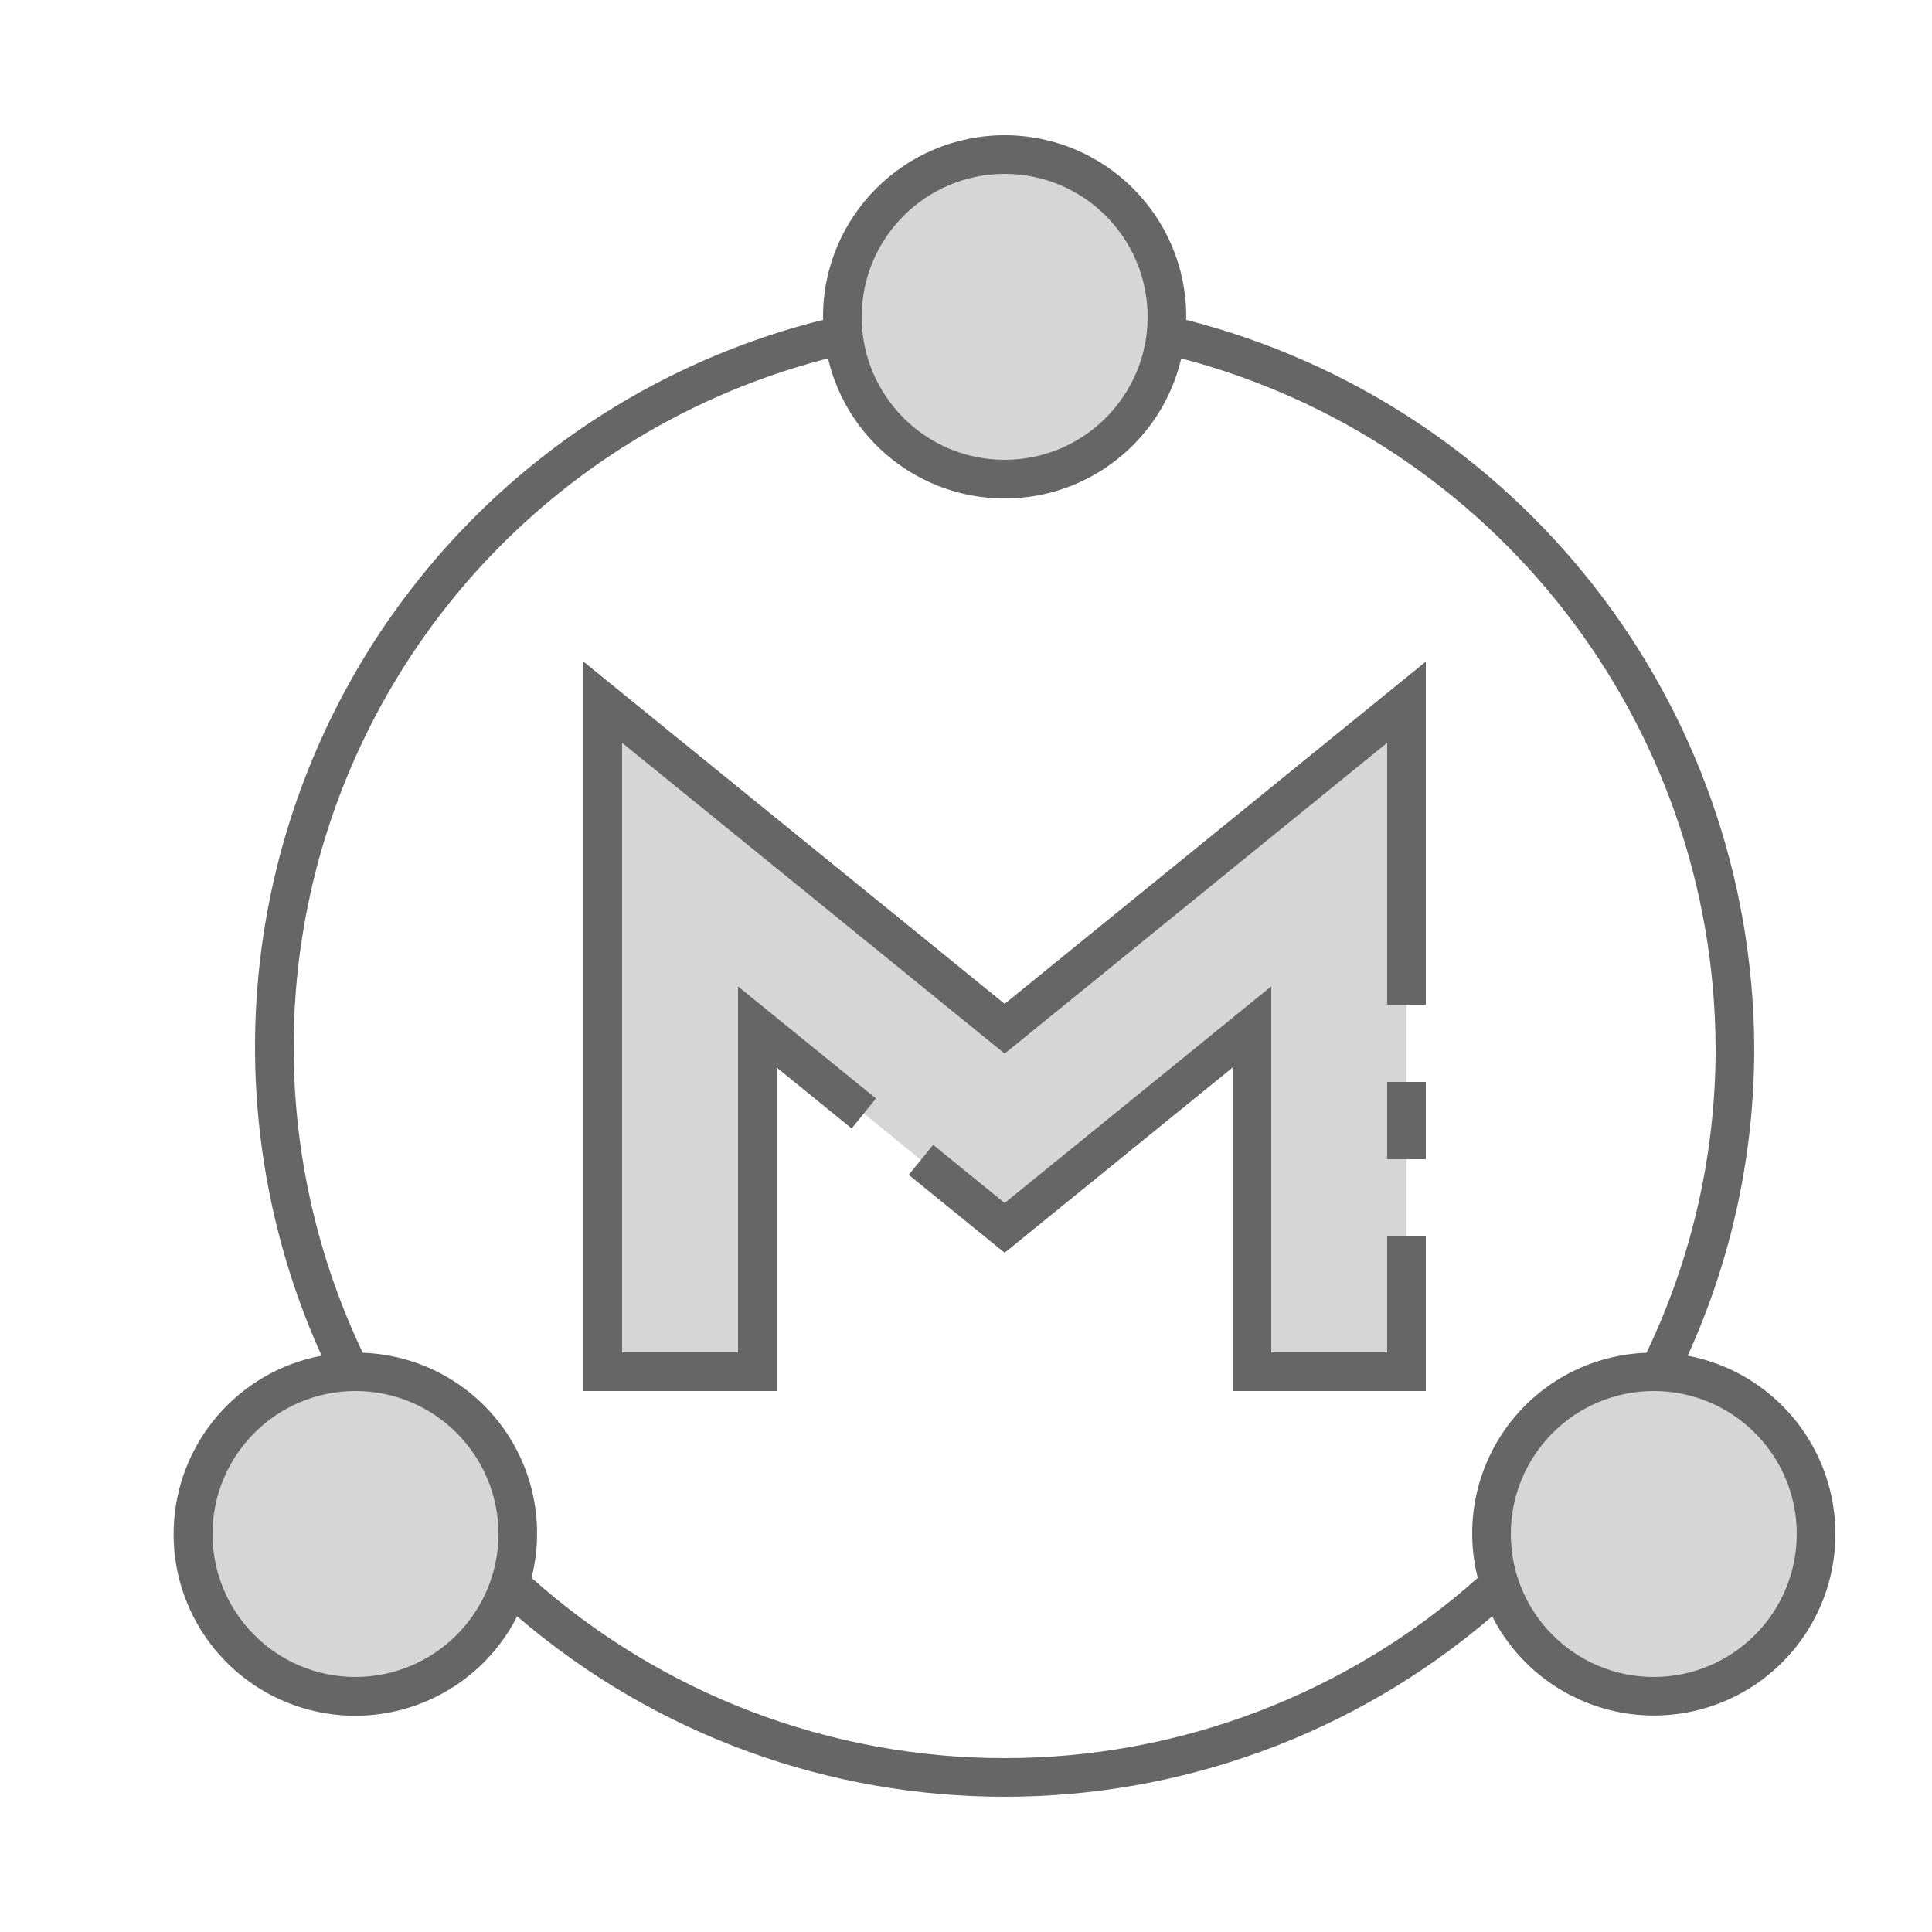
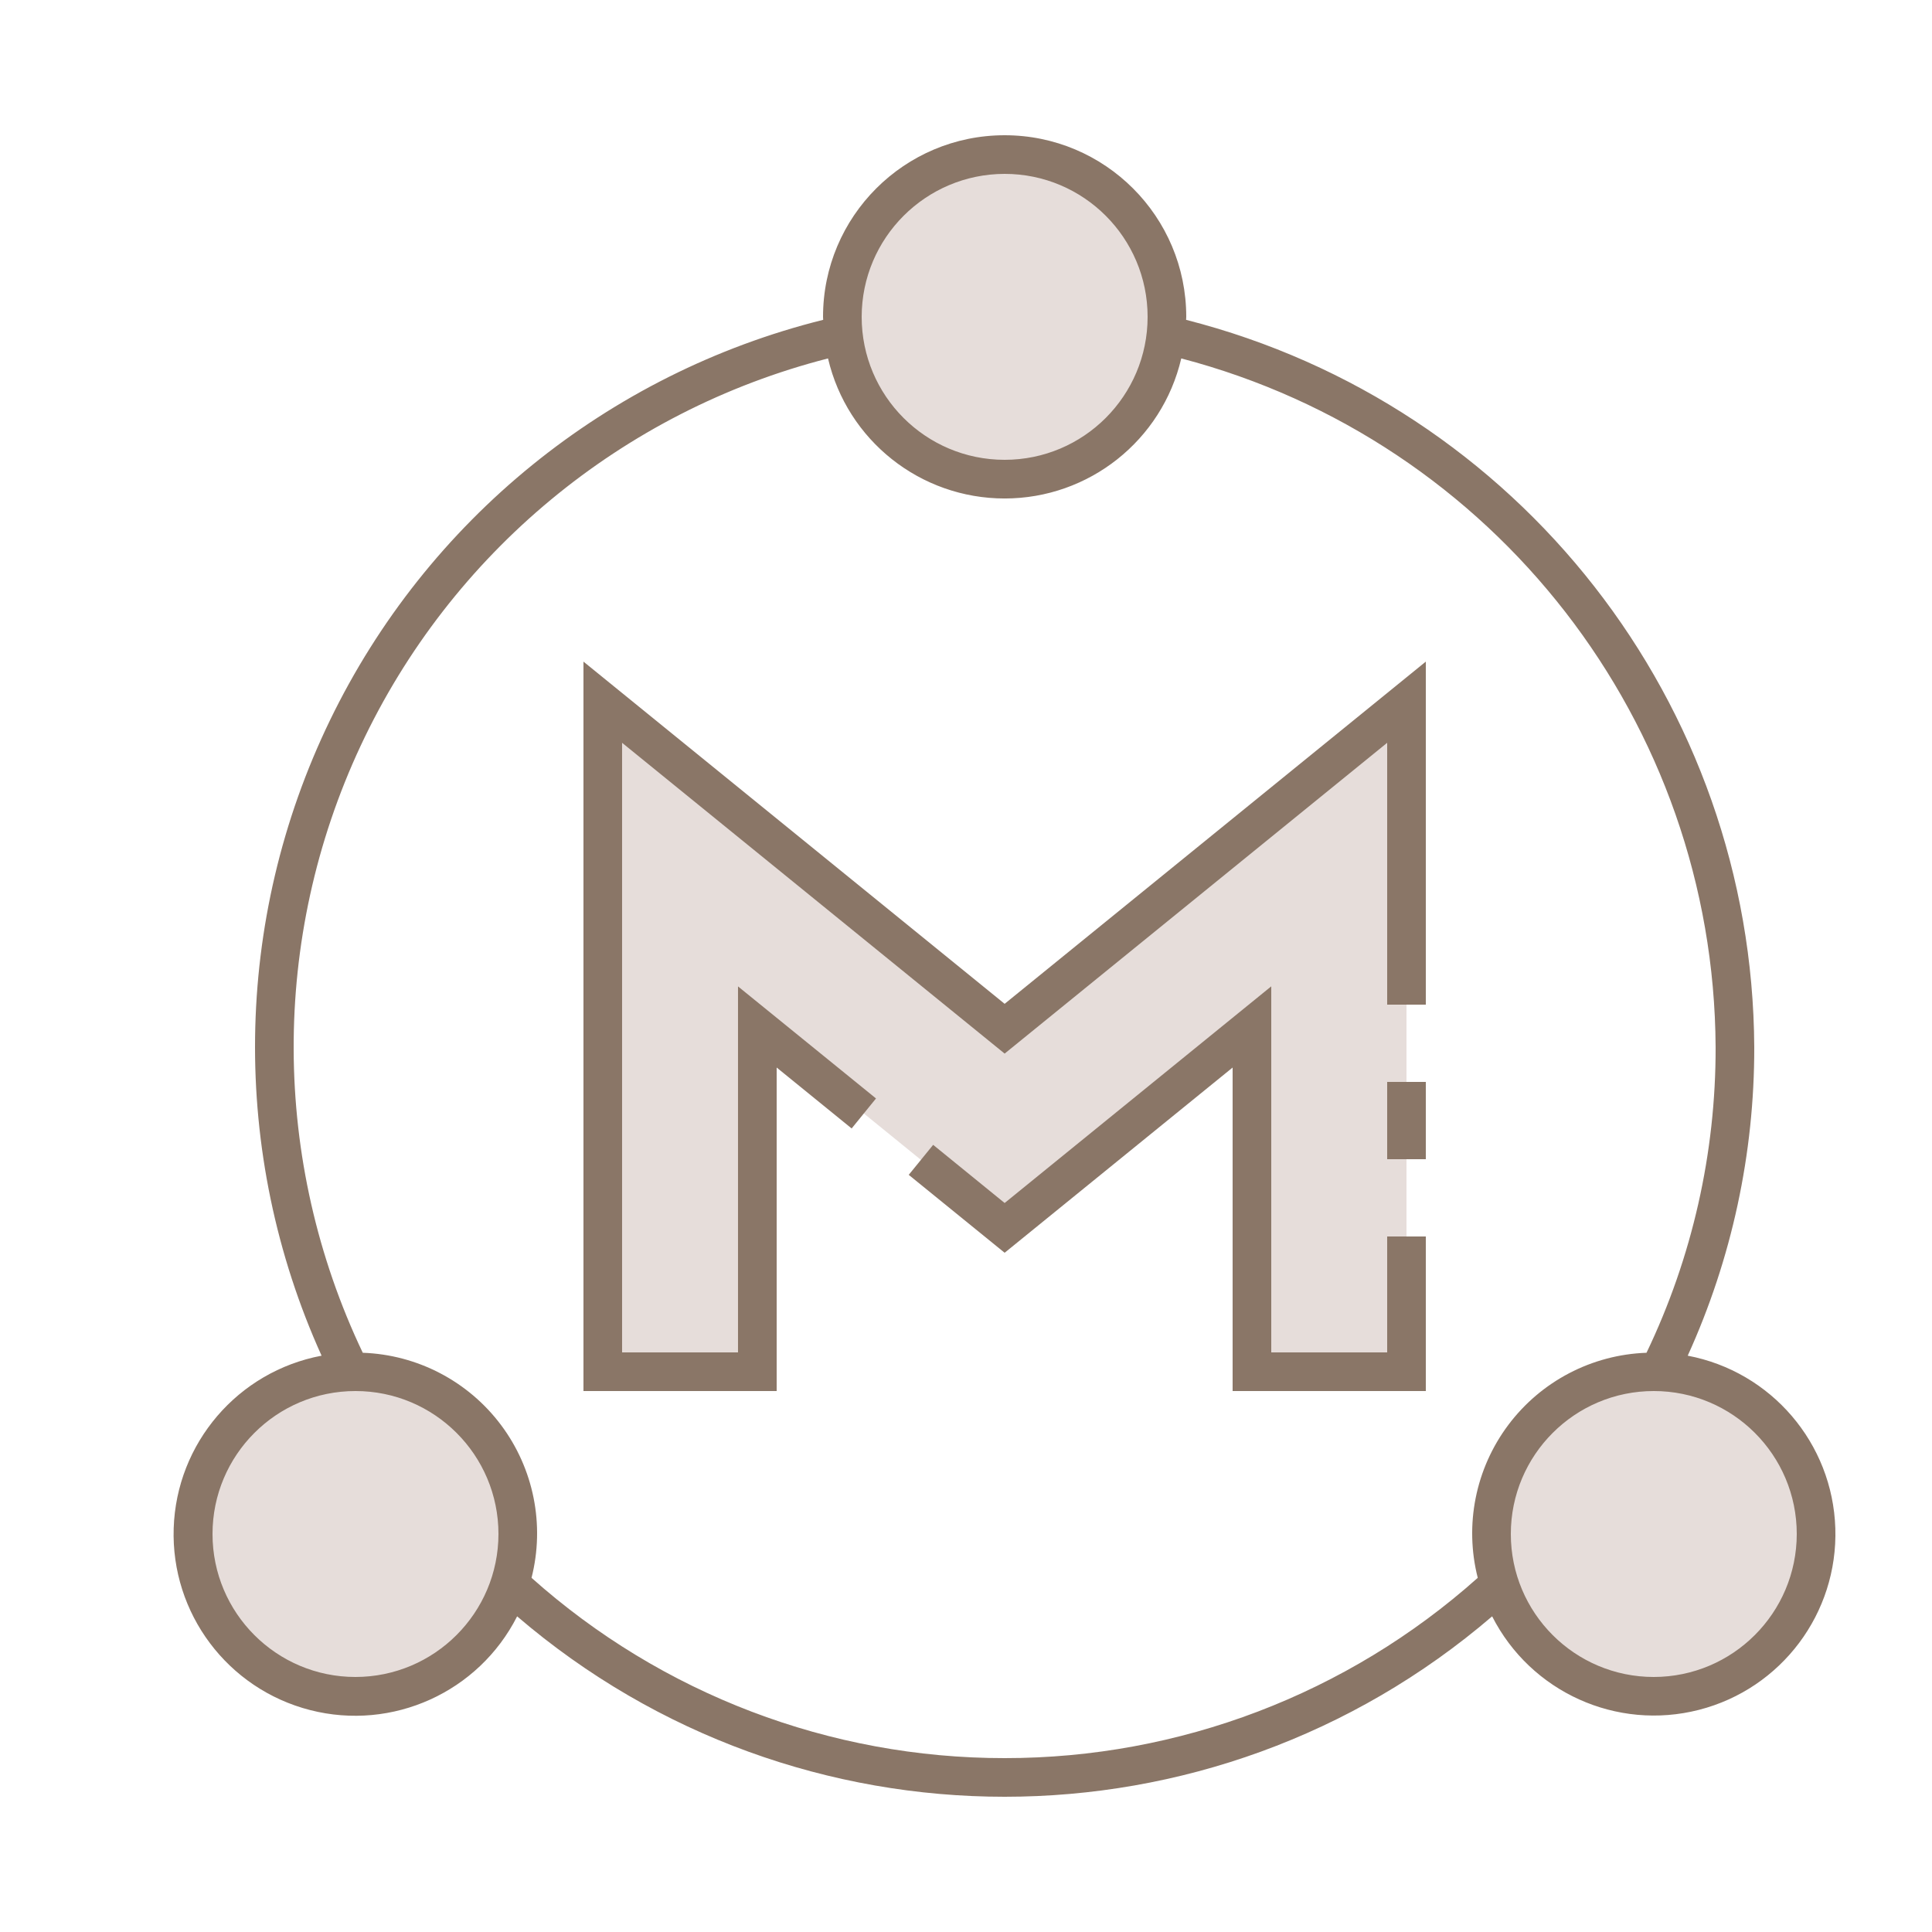
<svg xmlns="http://www.w3.org/2000/svg" id="ic_empty_masternode" width="100" height="100" viewBox="0 0 100 100">
  <defs>
    <style type="text/css">
-             .cls-1{fill:#d6d6d6}.cls-2{fill:#666}.cls-3{fill:none}
+             .cls-1{fill:#E6DDDA}.cls-2{fill:#8A7667}.cls-3{fill:none}
        </style>
  </defs>
  <g id="Group_9022" data-name="Group 9022">
    <g id="Group_9020" data-name="Group 9020">
      <circle id="Ellipse_615" cx="8.4" cy="8.4" r="8.4" class="cls-1" data-name="Ellipse 615" transform="translate(43.6 8)" />
      <circle id="Ellipse_616" cx="8.4" cy="8.4" r="8.4" class="cls-1" data-name="Ellipse 616" transform="translate(77.2 71)" />
      <circle id="Ellipse_617" cx="8.4" cy="8.4" r="8.4" class="cls-1" data-name="Ellipse 617" transform="translate(10 71)" />
      <g id="Group_9019" data-name="Group 9019">
        <path id="Path_18976" d="M39.2 53.154V71h-8V36.346l20.8 16.9 20.8-16.9V71h-8V53.154L52 63.555" class="cls-1" data-name="Path 18976" />
      </g>
    </g>
    <g id="Group_9021" data-name="Group 9021">
      <path id="Path_18977" d="M30.2 34.245V72h10V55.255l3.881 3.154 1.261-1.553-7.143-5.8V70h-6V38.447L52 54.534l19.8-16.087V52h2V34.245L52 51.958z" class="cls-2" data-name="Path 18977" />
      <path id="Path_18978" d="M71.8 70h-6V51.053L52 62.267l-3.7-3.01-1.264 1.553L52 64.843l11.8-9.587V72h10v-8h-2z" class="cls-2" data-name="Path 18978" />
      <path id="Rectangle_4673" d="M0 0h2v4H0z" class="cls-2" data-name="Rectangle 4673" transform="translate(71.8 56)" />
      <path id="Path_18979" d="M87.356 70.17A38.409 38.409 0 0 0 90.8 54.2a39.056 39.056 0 0 0-29.408-37.645c0-.052.008-.1.008-.155a9.4 9.4 0 0 0-18.8 0c0 .052.007.1.008.154A38.787 38.787 0 0 0 16.645 70.17a9.4 9.4 0 1 0 10.122 13.492 38.761 38.761 0 0 0 50.466 0A9.395 9.395 0 1 0 87.356 70.17zM52 9a7.4 7.4 0 1 1-7.4 7.4A7.409 7.409 0 0 1 52 9zM18.4 86.8a7.4 7.4 0 1 1 7.4-7.4 7.409 7.409 0 0 1-7.4 7.4zM52 91a36.732 36.732 0 0 1-24.488-9.332 9.352 9.352 0 0 0-8.735-11.649 36.794 36.794 0 0 1 24.081-51.467 9.389 9.389 0 0 0 18.284 0A37.047 37.047 0 0 1 88.8 54.2a36.419 36.419 0 0 1-3.577 15.819 9.352 9.352 0 0 0-8.735 11.649A36.734 36.734 0 0 1 52 91zm33.6-4.2a7.4 7.4 0 1 1 7.4-7.4 7.409 7.409 0 0 1-7.4 7.4z" class="cls-2" data-name="Path 18979" />
    </g>
  </g>
  <path id="Rectangle_4674" d="M0 0h100v100H0z" class="cls-3" data-name="Rectangle 4674" />
</svg>
